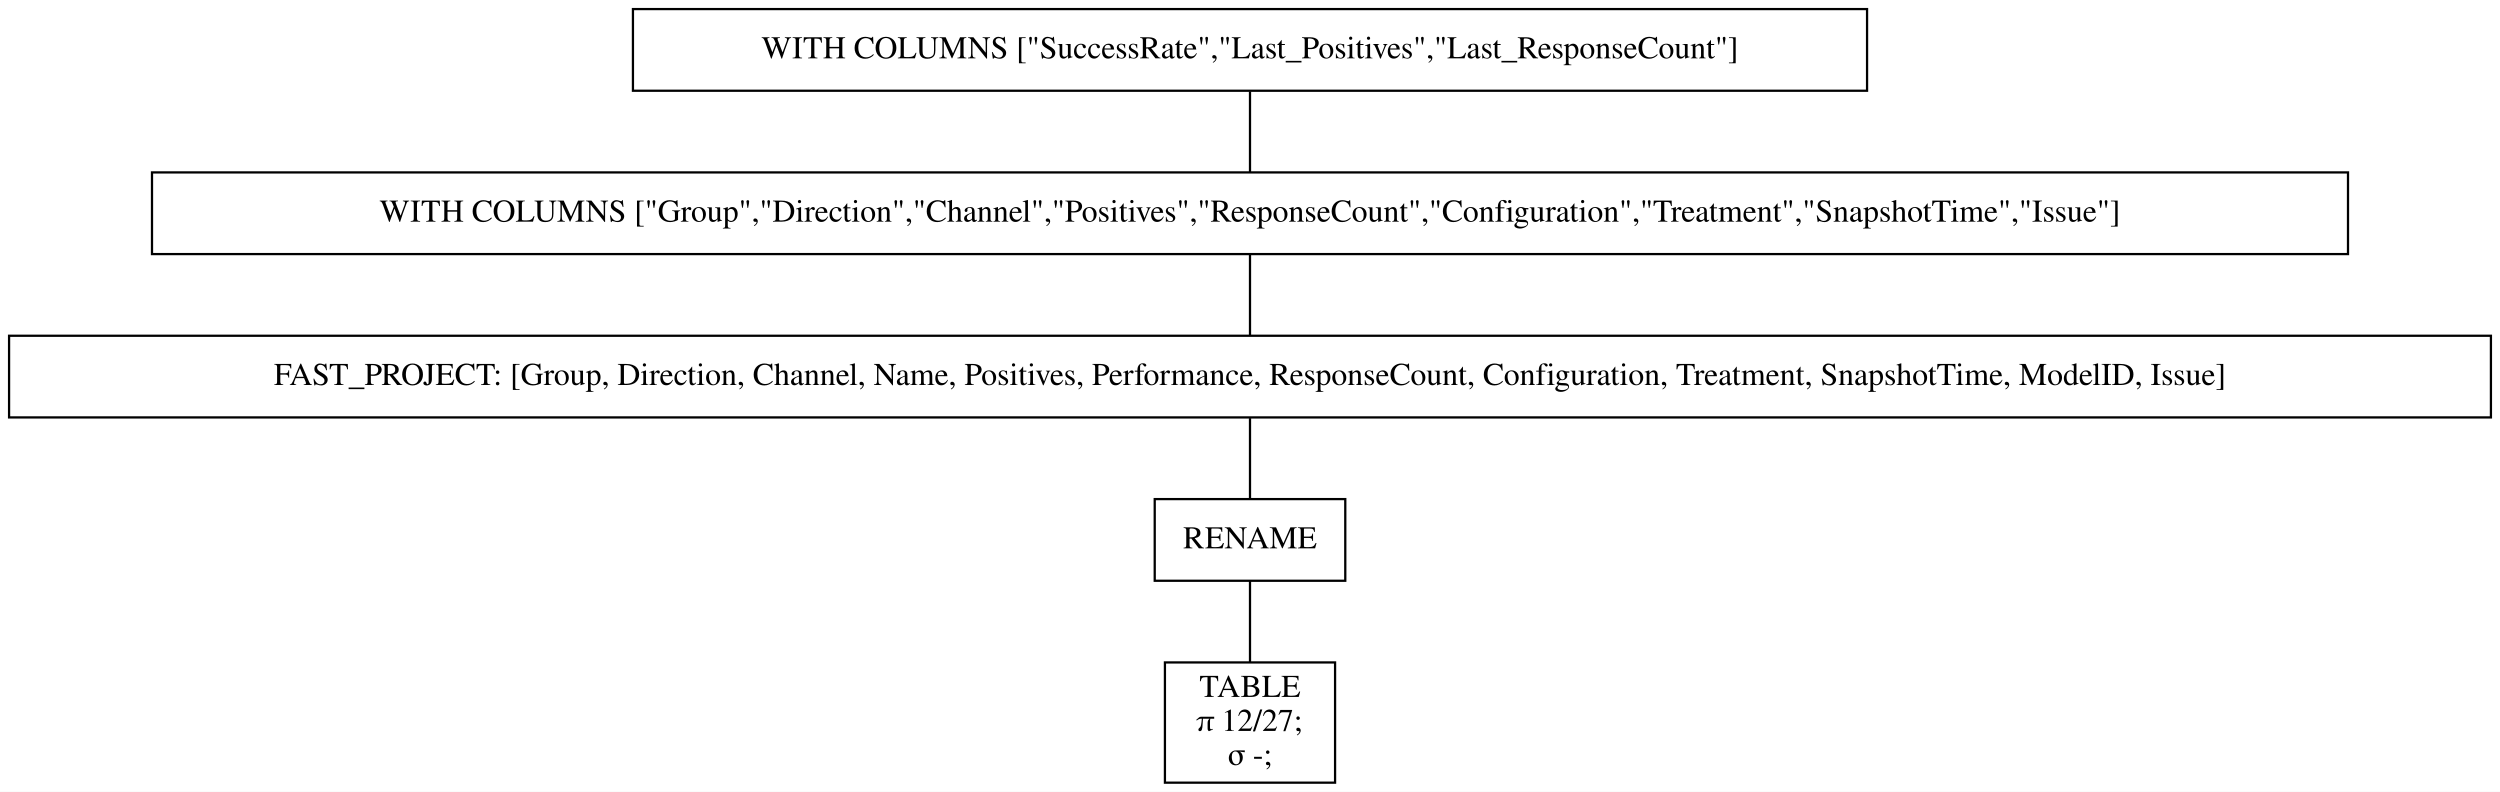
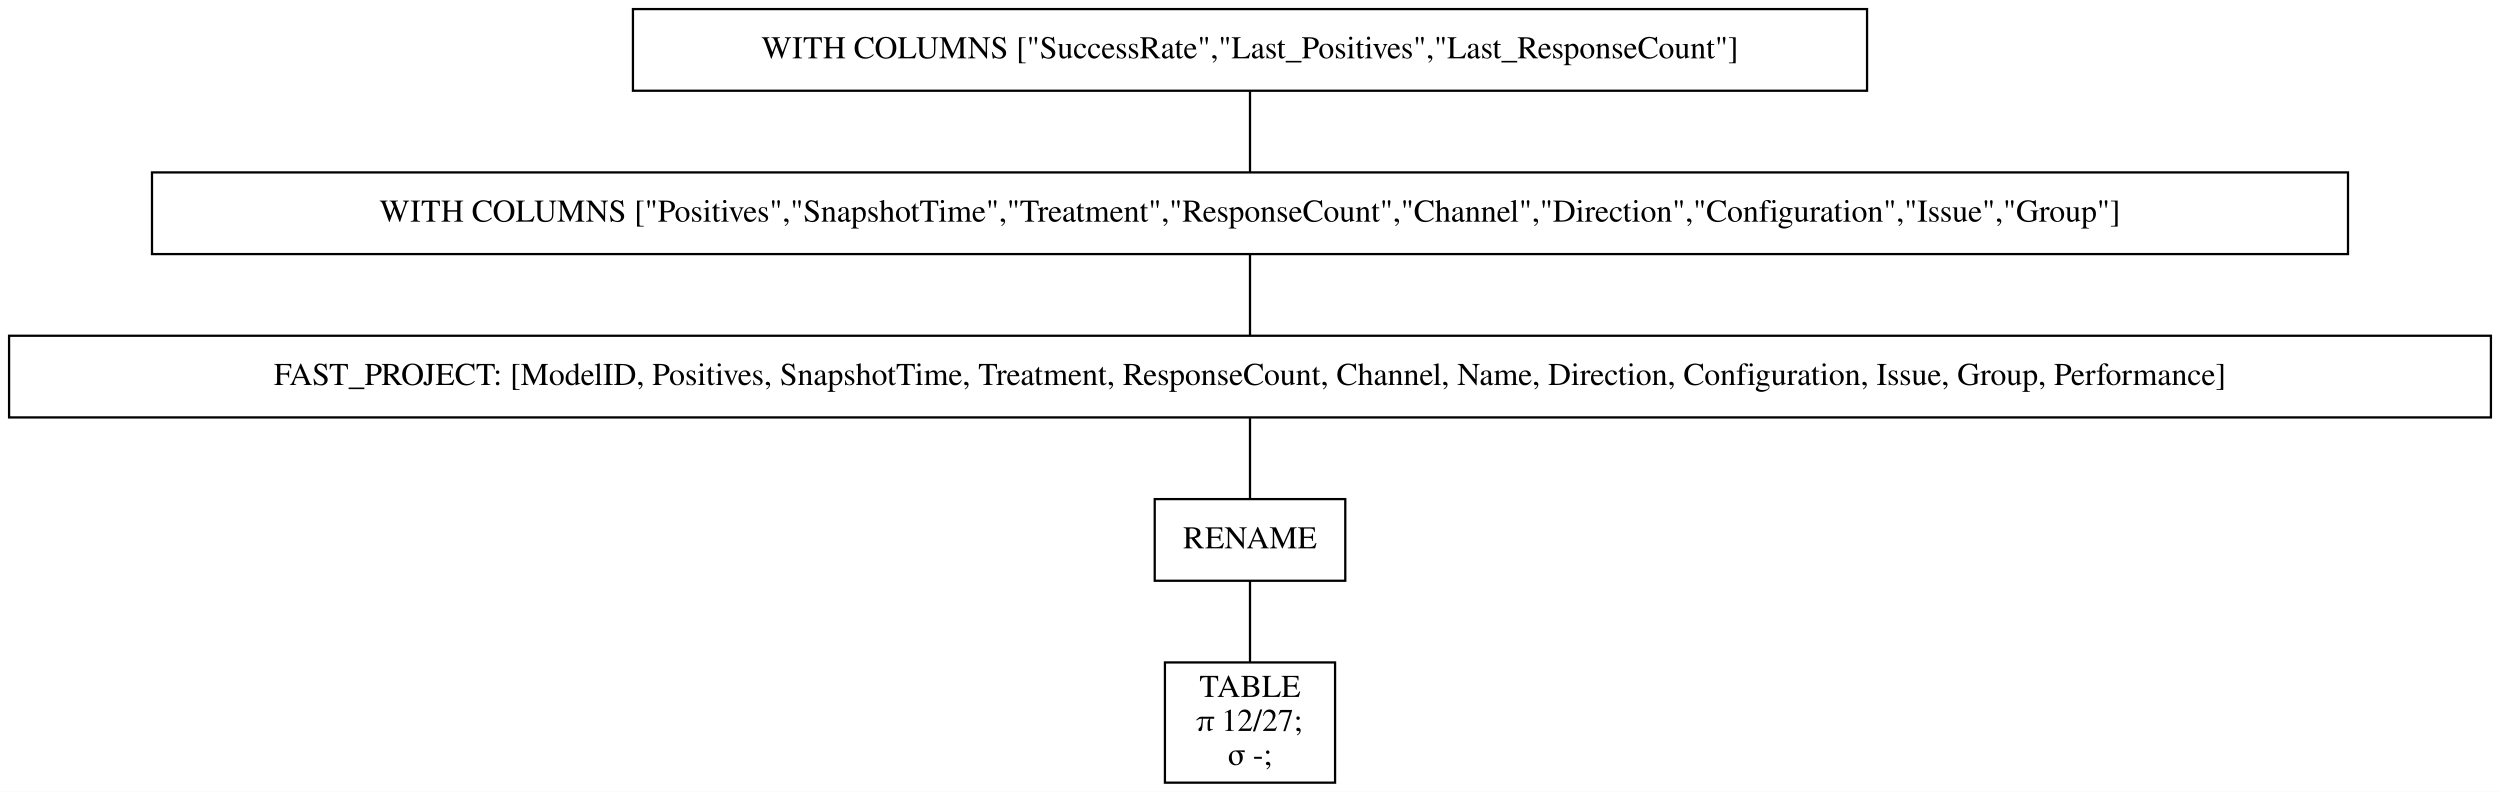
<svg xmlns="http://www.w3.org/2000/svg" width="1102pt" height="349pt" viewBox="0.00 0.00 1102.00 349.00">
  <g id="graph0" class="graph" transform="scale(1 1) rotate(0) translate(4 345)">
    <polygon fill="white" stroke="transparent" points="-4,4 -4,-345 1098,-345 1098,4 -4,4" />
    <g id="node1" class="node">
      <polygon fill="none" stroke="black" points="819,-341 275,-341 275,-305 819,-305 819,-341" />
      <text text-anchor="middle" x="547" y="-319.3" font-family="Times,serif" font-size="14.00">WITH COLUMNS ["SuccessRate","Last_Positives","Last_ResponseCount"]</text>
    </g>
    <g id="node2" class="node">
      <polygon fill="none" stroke="black" points="1031,-269 63,-269 63,-233 1031,-233 1031,-269" />
-       <text text-anchor="middle" x="547" y="-247.3" font-family="Times,serif" font-size="14.00">WITH COLUMNS ["Group","Direction","Channel","Positives","ResponseCount","Configuration","Treatment","SnapshotTime","Issue"]</text>
+       <text text-anchor="middle" x="547" y="-247.3" font-family="Times,serif" font-size="14.00">WITH COLUMNS ["Positives","SnapshotTime","Treatment","ResponseCount","Channel","Direction","Configuration","Issue","Group"]</text>
    </g>
    <g id="edge1" class="edge">
      <path fill="none" stroke="black" d="M547,-304.7C547,-293.85 547,-279.92 547,-269.1" />
    </g>
    <g id="node3" class="node">
      <polygon fill="none" stroke="black" points="1094,-197 0,-197 0,-161 1094,-161 1094,-197" />
-       <text text-anchor="middle" x="547" y="-175.3" font-family="Times,serif" font-size="14.00">FAST_PROJECT: [Group, Direction, Channel, Name, Positives, Performance, ResponseCount, Configuration, Treatment, SnapshotTime, ModelID, Issue]</text>
+       <text text-anchor="middle" x="547" y="-175.3" font-family="Times,serif" font-size="14.00">FAST_PROJECT: [ModelID, Positives, SnapshotTime, Treatment, ResponseCount, Channel, Name, Direction, Configuration, Issue, Group, Performance]</text>
    </g>
    <g id="edge2" class="edge">
      <path fill="none" stroke="black" d="M547,-232.7C547,-221.85 547,-207.92 547,-197.1" />
    </g>
    <g id="node4" class="node">
      <polygon fill="none" stroke="black" points="589,-125 505,-125 505,-89 589,-89 589,-125" />
      <text text-anchor="middle" x="547" y="-103.3" font-family="Times,serif" font-size="14.00">RENAME</text>
    </g>
    <g id="edge3" class="edge">
      <path fill="none" stroke="black" d="M547,-160.7C547,-149.85 547,-135.92 547,-125.1" />
    </g>
    <g id="node5" class="node">
      <polygon fill="none" stroke="black" points="584.5,-53 509.5,-53 509.5,0 584.5,0 584.5,-53" />
      <text text-anchor="middle" x="547" y="-37.8" font-family="Times,serif" font-size="14.00">TABLE</text>
      <text text-anchor="middle" x="547" y="-22.8" font-family="Times,serif" font-size="14.00">π 12/27;</text>
      <text text-anchor="middle" x="547" y="-7.8" font-family="Times,serif" font-size="14.00">σ -;</text>
    </g>
    <g id="edge4" class="edge">
      <path fill="none" stroke="black" d="M547,-88.97C547,-78.51 547,-64.9 547,-53.16" />
    </g>
  </g>
</svg>
